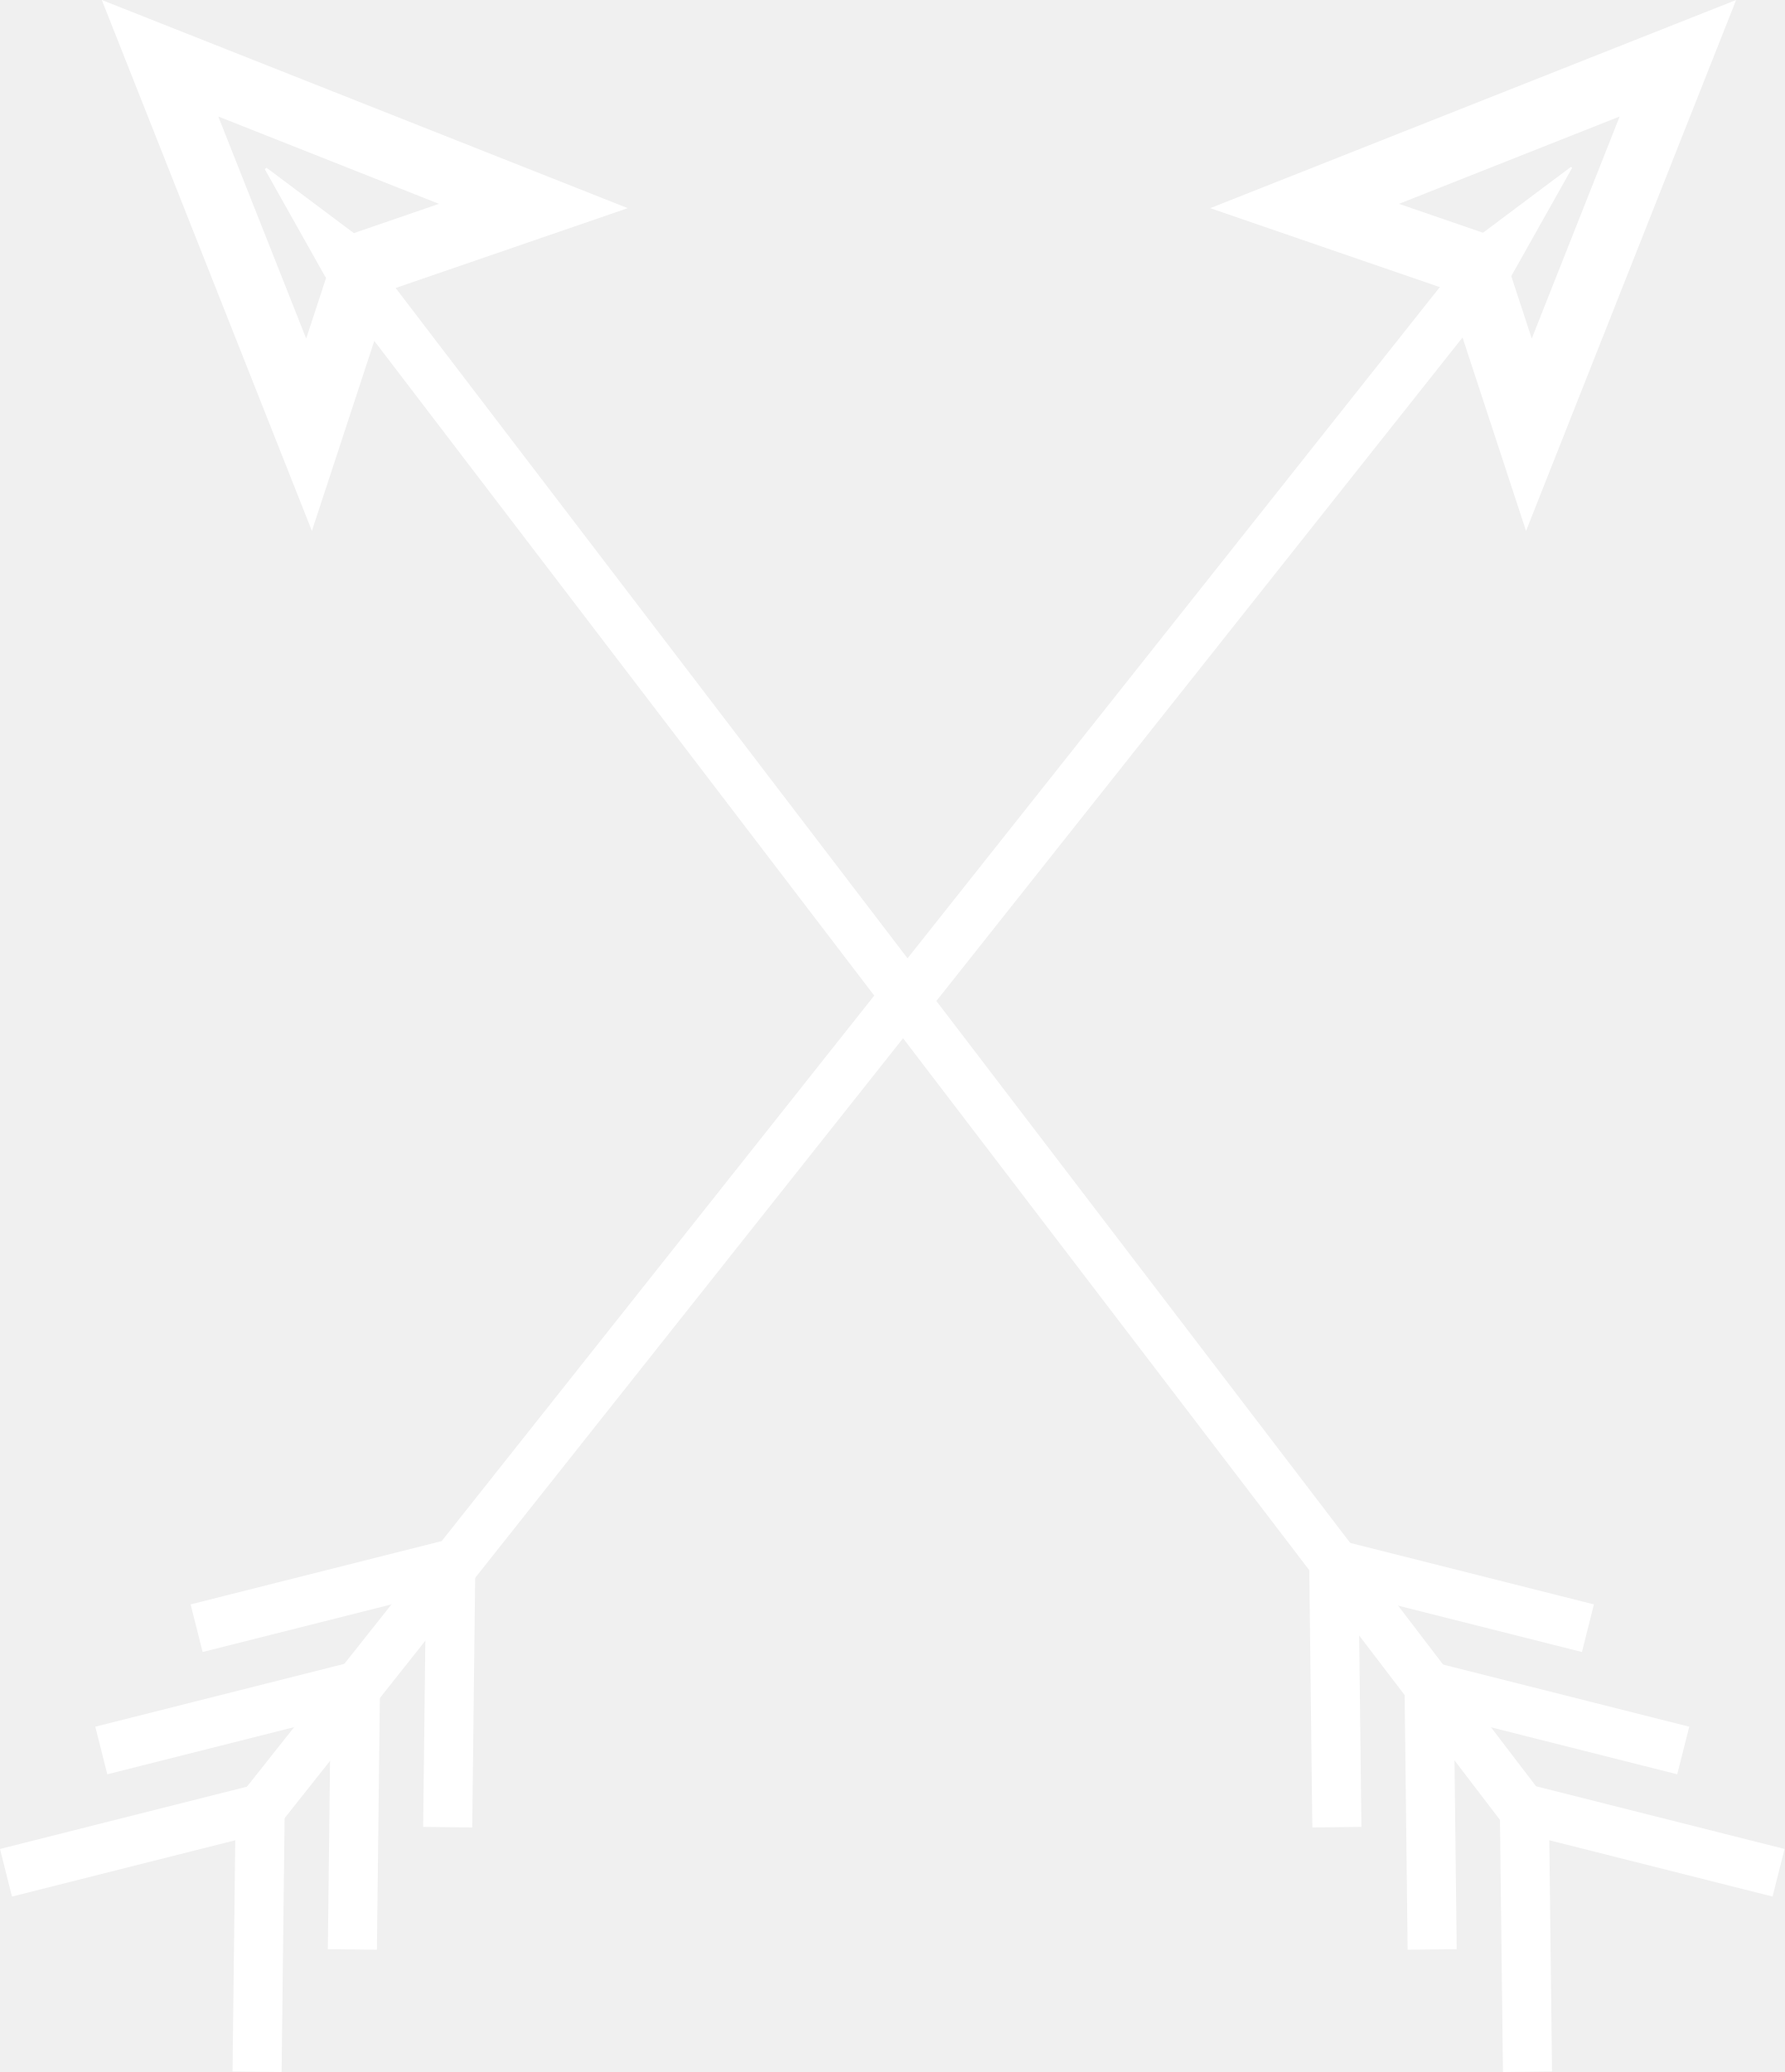
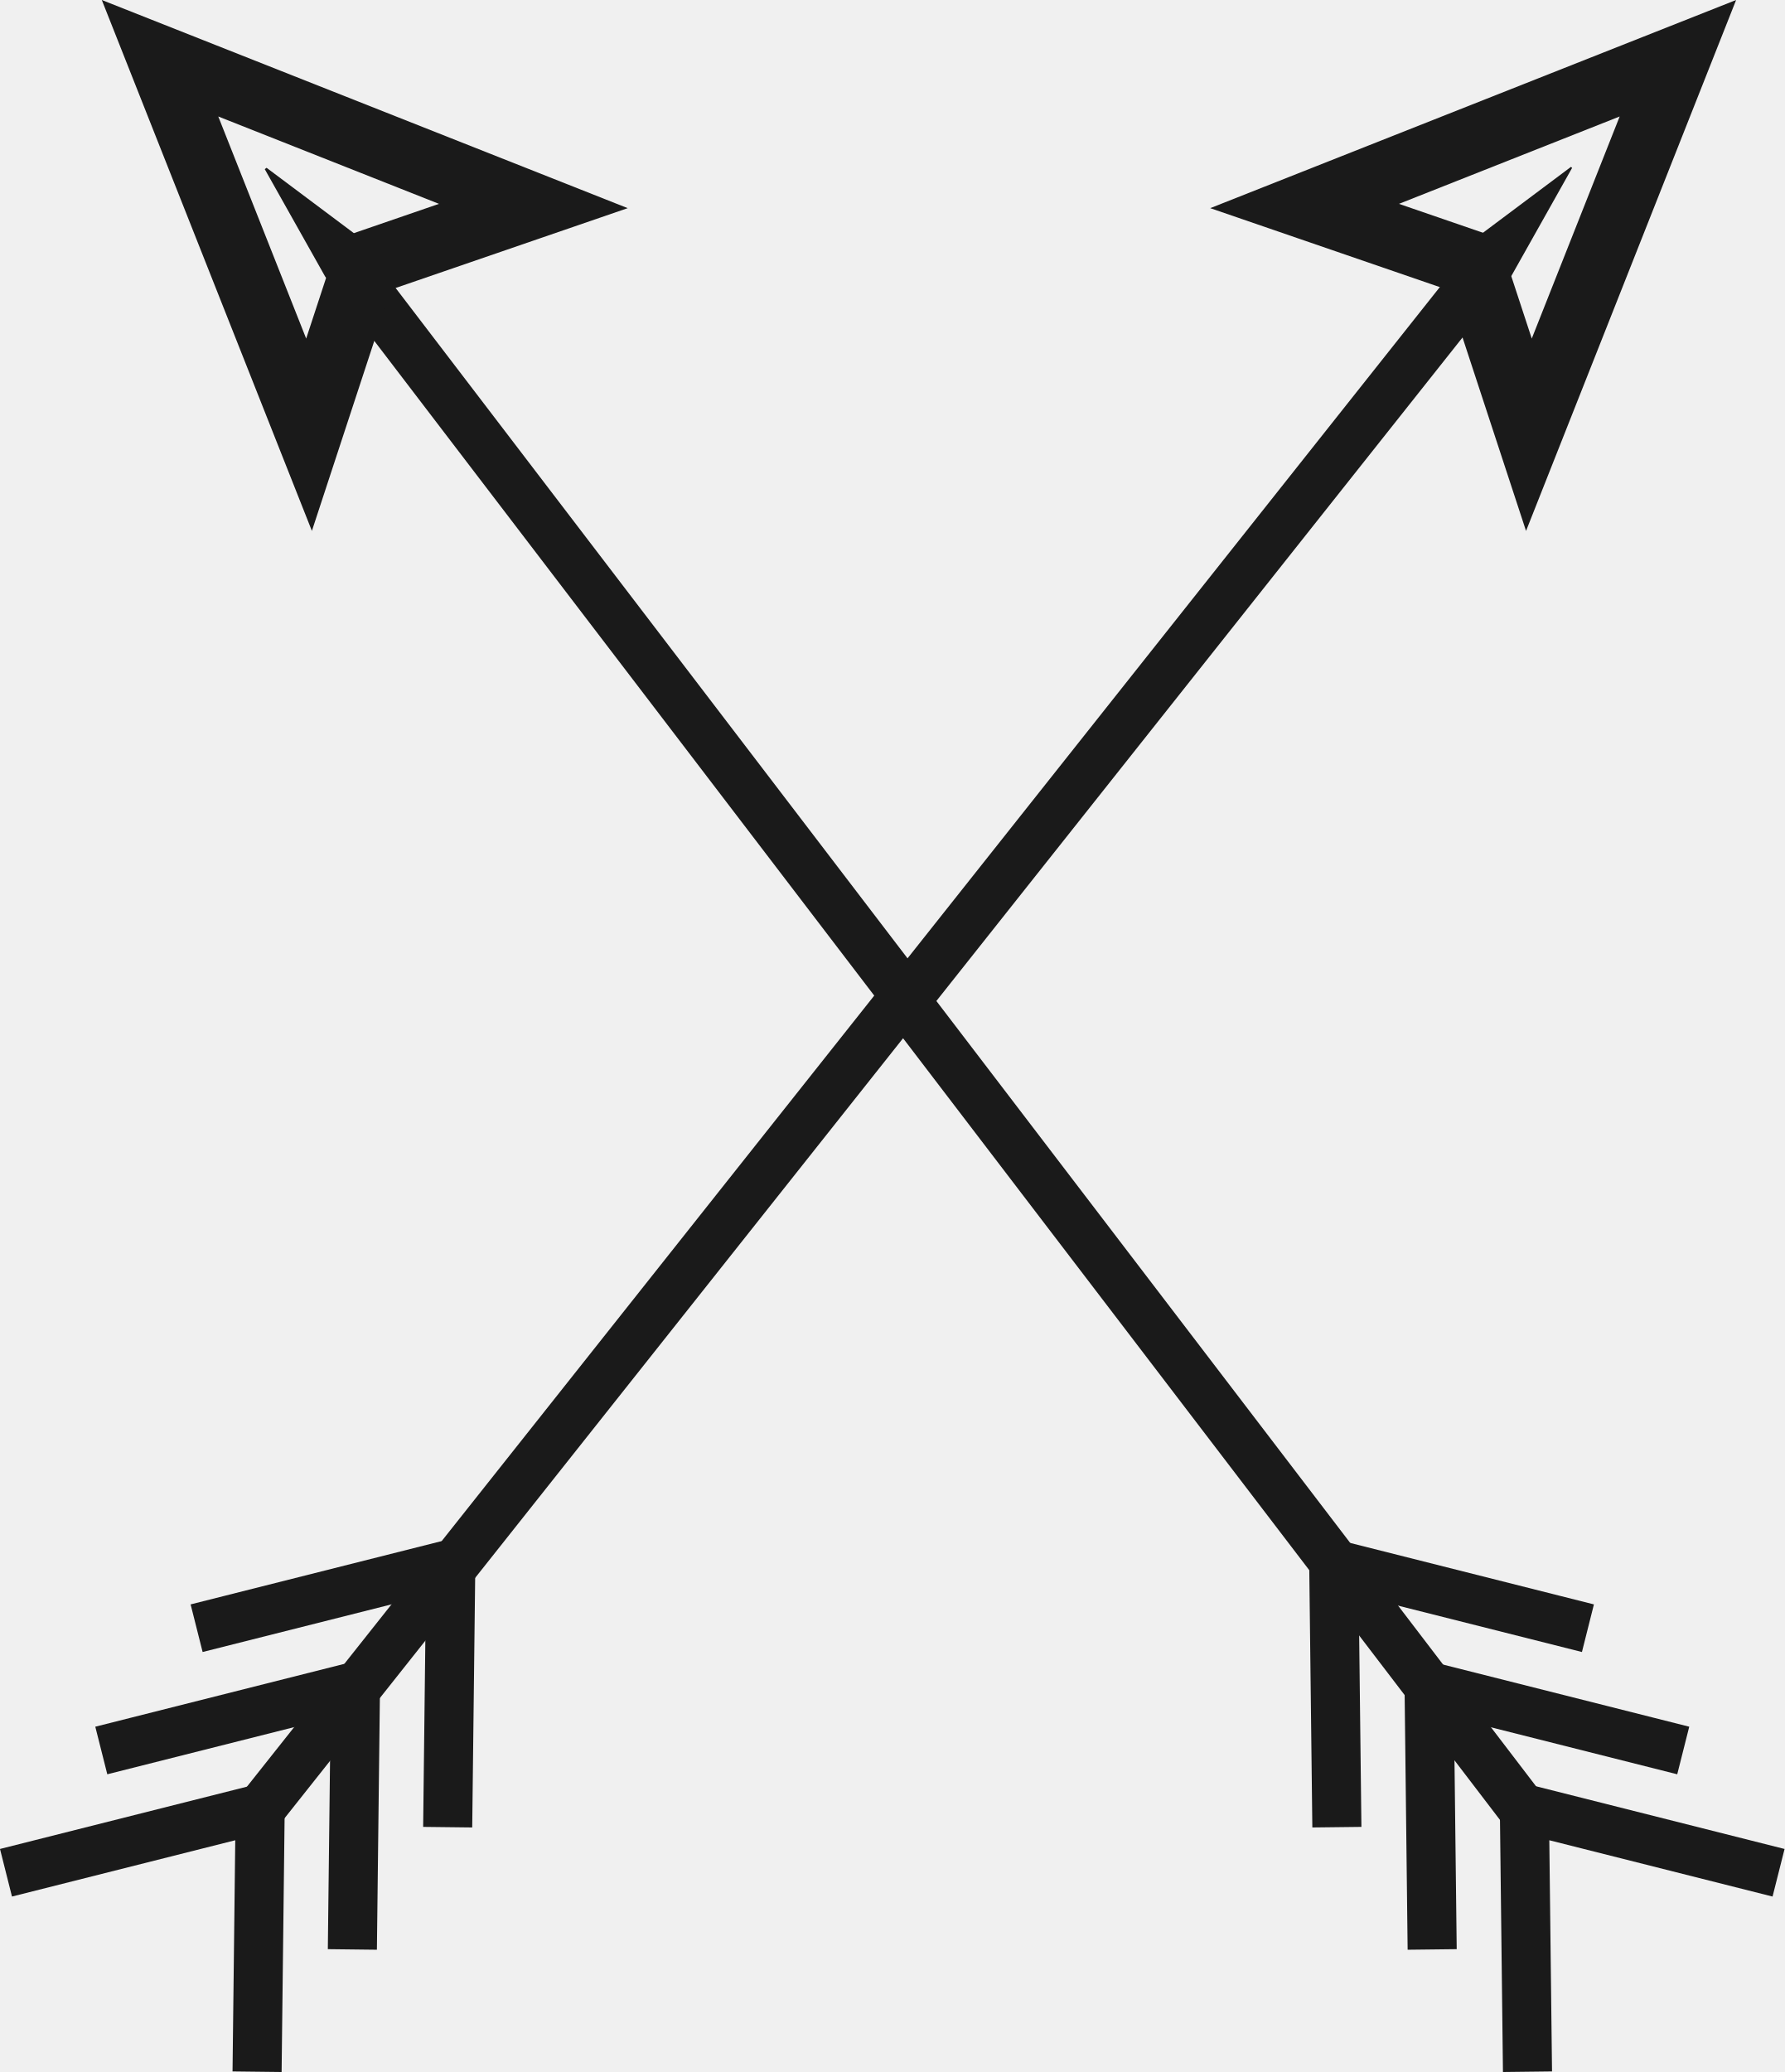
<svg xmlns="http://www.w3.org/2000/svg" xml:space="preserve" enable-background="new 0 0 439.478 283.486" viewBox="0 0 134.664 156.334" height="156.334" width="134.664" y="0px" x="0px" id="Layer_1" version="1.1">
  <defs id="defs107" />
  <g transform="translate(-152.2109,-65.04883)" id="g93" />
-   <g transform="translate(-152.2109,-65.04883)" id="g4504" style="fill:#ffffff">
-     <path style="color:#000000;font-style:normal;font-variant:normal;font-weight:normal;font-stretch:normal;font-size:medium;line-height:normal;font-family:sans-serif;text-indent:0;text-align:start;text-decoration:none;text-decoration-line:none;text-decoration-style:solid;text-decoration-color:#000000;letter-spacing:normal;word-spacing:normal;text-transform:none;direction:ltr;block-progression:tb;writing-mode:lr-tb;baseline-shift:baseline;text-anchor:start;white-space:normal;clip-rule:nonzero;display:inline;overflow:visible;visibility:visible;opacity:1;isolation:auto;mix-blend-mode:normal;color-interpolation:sRGB;color-interpolation-filters:linearRGB;solid-color:#000000;solid-opacity:1;fill:#ffffff;fill-opacity:1;fill-rule:nonzero;stroke:none;stroke-width:3.703;stroke-linecap:butt;stroke-linejoin:miter;stroke-miterlimit:10;stroke-dasharray:none;stroke-dashoffset:0;stroke-opacity:1;color-rendering:auto;image-rendering:auto;shape-rendering:auto;text-rendering:auto;enable-background:accumulate" d="m 270.756,77.641 -6.652,4.979 -43.41,54.736 -41.801,-54.732 -6.566,-4.916 -0.137,0.104 4.555,8.1 43.895,57.475 45.627,-57.531 4.578,-8.143 -0.088,-0.07 z" id="polyline13" />
-     <path style="color:#000000;font-style:normal;font-variant:normal;font-weight:normal;font-stretch:normal;font-size:medium;line-height:normal;font-family:sans-serif;text-indent:0;text-align:start;text-decoration:none;text-decoration-line:none;text-decoration-style:solid;text-decoration-color:#000000;letter-spacing:normal;word-spacing:normal;text-transform:none;direction:ltr;block-progression:tb;writing-mode:lr-tb;baseline-shift:baseline;text-anchor:start;white-space:normal;clip-rule:nonzero;display:inline;overflow:visible;visibility:visible;opacity:1;isolation:auto;mix-blend-mode:normal;color-interpolation:sRGB;color-interpolation-filters:linearRGB;solid-color:#000000;solid-opacity:1;fill:#ffffff;fill-opacity:1;fill-rule:nonzero;stroke:none;stroke-width:3.703;stroke-linecap:butt;stroke-linejoin:miter;stroke-miterlimit:10;stroke-dasharray:none;stroke-dashoffset:0;stroke-opacity:1;color-rendering:auto;image-rendering:auto;shape-rendering:auto;text-rendering:auto;enable-background:accumulate" d="m 220.412,137.355 -51.359,64.76 2.902,2.301 48.402,-61.031 46.592,61.006 2.943,-2.248 -49.48,-64.787 z" id="polyline17" />
-     <path style="color:#000000;font-style:normal;font-variant:normal;font-weight:normal;font-stretch:normal;font-size:medium;line-height:normal;font-family:sans-serif;text-indent:0;text-align:start;text-decoration:none;text-decoration-line:none;text-decoration-style:solid;text-decoration-color:#000000;letter-spacing:normal;word-spacing:normal;text-transform:none;direction:ltr;block-progression:tb;writing-mode:lr-tb;baseline-shift:baseline;text-anchor:start;white-space:normal;clip-rule:nonzero;display:inline;overflow:visible;visibility:visible;opacity:1;isolation:auto;mix-blend-mode:normal;color-interpolation:sRGB;color-interpolation-filters:linearRGB;solid-color:#000000;solid-opacity:1;fill:#ffffff;fill-opacity:1;fill-rule:nonzero;stroke:none;stroke-width:3.703;stroke-linecap:butt;stroke-linejoin:miter;stroke-miterlimit:10;stroke-dasharray:none;stroke-dashoffset:0;stroke-opacity:1;color-rendering:auto;image-rendering:auto;shape-rendering:auto;text-rendering:auto;enable-background:accumulate" d="m 173.723,199.129 -21.512,5.426 0.904,3.59 16.848,-4.248 -0.205,17.443 3.703,0.043 0.262,-22.254 z" id="polyline21" />
-     <path style="color:#000000;font-style:normal;font-variant:normal;font-weight:normal;font-stretch:normal;font-size:medium;line-height:normal;font-family:sans-serif;text-indent:0;text-align:start;text-decoration:none;text-decoration-line:none;text-decoration-style:solid;text-decoration-color:#000000;letter-spacing:normal;word-spacing:normal;text-transform:none;direction:ltr;block-progression:tb;writing-mode:lr-tb;baseline-shift:baseline;text-anchor:start;white-space:normal;clip-rule:nonzero;display:inline;overflow:visible;visibility:visible;opacity:1;isolation:auto;mix-blend-mode:normal;color-interpolation:sRGB;color-interpolation-filters:linearRGB;solid-color:#000000;solid-opacity:1;fill:#ffffff;fill-opacity:1;fill-rule:nonzero;stroke:none;stroke-width:3.703;stroke-linecap:butt;stroke-linejoin:miter;stroke-miterlimit:10;stroke-dasharray:none;stroke-dashoffset:0;stroke-opacity:1;color-rendering:auto;image-rendering:auto;shape-rendering:auto;text-rendering:auto;enable-background:accumulate" d="m 180.914,189.902 -21.512,5.428 0.906,3.59 16.846,-4.25 -0.205,17.445 3.703,0.043 0.262,-22.256 z" id="polyline25" />
-     <path style="color:#000000;font-style:normal;font-variant:normal;font-weight:normal;font-stretch:normal;font-size:medium;line-height:normal;font-family:sans-serif;text-indent:0;text-align:start;text-decoration:none;text-decoration-line:none;text-decoration-style:solid;text-decoration-color:#000000;letter-spacing:normal;word-spacing:normal;text-transform:none;direction:ltr;block-progression:tb;writing-mode:lr-tb;baseline-shift:baseline;text-anchor:start;white-space:normal;clip-rule:nonzero;display:inline;overflow:visible;visibility:visible;opacity:1;isolation:auto;mix-blend-mode:normal;color-interpolation:sRGB;color-interpolation-filters:linearRGB;solid-color:#000000;solid-opacity:1;fill:#ffffff;fill-opacity:1;fill-rule:nonzero;stroke:none;stroke-width:3.703;stroke-linecap:butt;stroke-linejoin:miter;stroke-miterlimit:10;stroke-dasharray:none;stroke-dashoffset:0;stroke-opacity:1;color-rendering:auto;image-rendering:auto;shape-rendering:auto;text-rendering:auto;enable-background:accumulate" d="m 188.107,180.678 -21.512,5.424 0.906,3.592 16.846,-4.248 -0.205,17.443 3.703,0.043 0.262,-22.254 z" id="polyline29" />
-     <path style="color:#000000;font-style:normal;font-variant:normal;font-weight:normal;font-stretch:normal;font-size:medium;line-height:normal;font-family:sans-serif;text-indent:0;text-align:start;text-decoration:none;text-decoration-line:none;text-decoration-style:solid;text-decoration-color:#000000;letter-spacing:normal;word-spacing:normal;text-transform:none;direction:ltr;block-progression:tb;writing-mode:lr-tb;baseline-shift:baseline;text-anchor:start;white-space:normal;clip-rule:nonzero;display:inline;overflow:visible;visibility:visible;opacity:1;isolation:auto;mix-blend-mode:normal;color-interpolation:sRGB;color-interpolation-filters:linearRGB;solid-color:#000000;solid-opacity:1;fill:#ffffff;fill-opacity:1;fill-rule:nonzero;stroke:none;stroke-width:3.703;stroke-linecap:butt;stroke-linejoin:miter;stroke-miterlimit:10;stroke-dasharray:none;stroke-dashoffset:0;stroke-opacity:1;color-rendering:auto;image-rendering:auto;shape-rendering:auto;text-rendering:auto;enable-background:accumulate" d="m 265.363,199.129 0.262,22.254 3.703,-0.043 -0.205,-17.443 16.846,4.248 0.906,-3.59 -21.512,-5.426 z" id="polyline33" />
-     <path style="color:#000000;font-style:normal;font-variant:normal;font-weight:normal;font-stretch:normal;font-size:medium;line-height:normal;font-family:sans-serif;text-indent:0;text-align:start;text-decoration:none;text-decoration-line:none;text-decoration-style:solid;text-decoration-color:#000000;letter-spacing:normal;word-spacing:normal;text-transform:none;direction:ltr;block-progression:tb;writing-mode:lr-tb;baseline-shift:baseline;text-anchor:start;white-space:normal;clip-rule:nonzero;display:inline;overflow:visible;visibility:visible;opacity:1;isolation:auto;mix-blend-mode:normal;color-interpolation:sRGB;color-interpolation-filters:linearRGB;solid-color:#000000;solid-opacity:1;fill:#ffffff;fill-opacity:1;fill-rule:nonzero;stroke:none;stroke-width:3.703;stroke-linecap:butt;stroke-linejoin:miter;stroke-miterlimit:10;stroke-dasharray:none;stroke-dashoffset:0;stroke-opacity:1;color-rendering:auto;image-rendering:auto;shape-rendering:auto;text-rendering:auto;enable-background:accumulate" d="m 258.172,189.902 0.26,22.256 3.703,-0.043 -0.205,-17.445 16.846,4.25 0.906,-3.59 -21.51,-5.428 z" id="polyline37" />
-     <path style="color:#000000;font-style:normal;font-variant:normal;font-weight:normal;font-stretch:normal;font-size:medium;line-height:normal;font-family:sans-serif;text-indent:0;text-align:start;text-decoration:none;text-decoration-line:none;text-decoration-style:solid;text-decoration-color:#000000;letter-spacing:normal;word-spacing:normal;text-transform:none;direction:ltr;block-progression:tb;writing-mode:lr-tb;baseline-shift:baseline;text-anchor:start;white-space:normal;clip-rule:nonzero;display:inline;overflow:visible;visibility:visible;opacity:1;isolation:auto;mix-blend-mode:normal;color-interpolation:sRGB;color-interpolation-filters:linearRGB;solid-color:#000000;solid-opacity:1;fill:#ffffff;fill-opacity:1;fill-rule:nonzero;stroke:none;stroke-width:3.703;stroke-linecap:butt;stroke-linejoin:miter;stroke-miterlimit:10;stroke-dasharray:none;stroke-dashoffset:0;stroke-opacity:1;color-rendering:auto;image-rendering:auto;shape-rendering:auto;text-rendering:auto;enable-background:accumulate" d="m 250.977,180.678 0.264,22.254 3.703,-0.043 -0.205,-17.443 16.846,4.248 0.904,-3.592 -21.512,-5.424 z" id="polyline41" />
-     <path style="color:#000000;font-style:normal;font-variant:normal;font-weight:normal;font-stretch:normal;font-size:medium;line-height:normal;font-family:sans-serif;text-indent:0;text-align:start;text-decoration:none;text-decoration-line:none;text-decoration-style:solid;text-decoration-color:#000000;letter-spacing:normal;word-spacing:normal;text-transform:none;direction:ltr;block-progression:tb;writing-mode:lr-tb;baseline-shift:baseline;text-anchor:start;white-space:normal;clip-rule:nonzero;display:inline;overflow:visible;visibility:visible;opacity:1;isolation:auto;mix-blend-mode:normal;color-interpolation:sRGB;color-interpolation-filters:linearRGB;solid-color:#000000;solid-opacity:1;fill:#ffffff;fill-opacity:1;fill-rule:nonzero;stroke:none;stroke-width:4.938;stroke-linecap:butt;stroke-linejoin:miter;stroke-miterlimit:10;stroke-dasharray:none;stroke-dashoffset:0;stroke-opacity:1;color-rendering:auto;image-rendering:auto;shape-rendering:auto;text-rendering:auto;enable-background:accumulate" d="m 283.219,65.049 -39.682,15.705 17.85,6.139 5.98,18.215 2.512,-6.35 13.34,-33.709 z m -8.787,8.789 -6.633,16.756 -2.486,-7.572 -7.535,-2.592 16.654,-6.592 z" id="polygon51" />
-     <path style="color:#000000;font-style:normal;font-variant:normal;font-weight:normal;font-stretch:normal;font-size:medium;line-height:normal;font-family:sans-serif;text-indent:0;text-align:start;text-decoration:none;text-decoration-line:none;text-decoration-style:solid;text-decoration-color:#000000;letter-spacing:normal;word-spacing:normal;text-transform:none;direction:ltr;block-progression:tb;writing-mode:lr-tb;baseline-shift:baseline;text-anchor:start;white-space:normal;clip-rule:nonzero;display:inline;overflow:visible;visibility:visible;opacity:1;isolation:auto;mix-blend-mode:normal;color-interpolation:sRGB;color-interpolation-filters:linearRGB;solid-color:#000000;solid-opacity:1;fill:#ffffff;fill-opacity:1;fill-rule:nonzero;stroke:none;stroke-width:4.938;stroke-linecap:butt;stroke-linejoin:miter;stroke-miterlimit:10;stroke-dasharray:none;stroke-dashoffset:0;stroke-opacity:1;color-rendering:auto;image-rendering:auto;shape-rendering:auto;text-rendering:auto;enable-background:accumulate" d="m 159.893,65.049 15.854,40.057 2.129,-6.484 3.852,-11.729 17.85,-6.139 -39.684,-15.705 z m 8.789,8.789 16.654,6.592 -7.535,2.592 -2.486,7.572 -6.633,-16.756 z" id="polygon55" />
+   <g transform="translate(-152.2109,-65.04883)" id="g4504" style="fill:#1a1a1a">
+     <path style="color:#000000;font-style:normal;font-variant:normal;font-weight:normal;font-stretch:normal;font-size:medium;line-height:normal;font-family:sans-serif;text-indent:0;text-align:start;text-decoration:none;text-decoration-line:none;text-decoration-style:solid;text-decoration-color:#000000;letter-spacing:normal;word-spacing:normal;text-transform:none;direction:ltr;block-progression:tb;writing-mode:lr-tb;baseline-shift:baseline;text-anchor:start;white-space:normal;clip-rule:nonzero;display:inline;overflow:visible;visibility:visible;opacity:1;isolation:auto;mix-blend-mode:normal;color-interpolation:sRGB;color-interpolation-filters:linearRGB;solid-color:#000000;solid-opacity:1;fill:#1a1a1a;fill-opacity:1;fill-rule:nonzero;stroke:none;stroke-width:3.703;stroke-linecap:butt;stroke-linejoin:miter;stroke-miterlimit:10;stroke-dasharray:none;stroke-dashoffset:0;stroke-opacity:1;color-rendering:auto;image-rendering:auto;shape-rendering:auto;text-rendering:auto;enable-background:accumulate" d="m 270.756,77.641 -6.652,4.979 -43.41,54.736 -41.801,-54.732 -6.566,-4.916 -0.137,0.104 4.555,8.1 43.895,57.475 45.627,-57.531 4.578,-8.143 -0.088,-0.07 z" id="polyline13" />
+     <path style="color:#000000;font-style:normal;font-variant:normal;font-weight:normal;font-stretch:normal;font-size:medium;line-height:normal;font-family:sans-serif;text-indent:0;text-align:start;text-decoration:none;text-decoration-line:none;text-decoration-style:solid;text-decoration-color:#000000;letter-spacing:normal;word-spacing:normal;text-transform:none;direction:ltr;block-progression:tb;writing-mode:lr-tb;baseline-shift:baseline;text-anchor:start;white-space:normal;clip-rule:nonzero;display:inline;overflow:visible;visibility:visible;opacity:1;isolation:auto;mix-blend-mode:normal;color-interpolation:sRGB;color-interpolation-filters:linearRGB;solid-color:#000000;solid-opacity:1;fill:#1a1a1a;fill-opacity:1;fill-rule:nonzero;stroke:none;stroke-width:3.703;stroke-linecap:butt;stroke-linejoin:miter;stroke-miterlimit:10;stroke-dasharray:none;stroke-dashoffset:0;stroke-opacity:1;color-rendering:auto;image-rendering:auto;shape-rendering:auto;text-rendering:auto;enable-background:accumulate" d="m 220.412,137.355 -51.359,64.76 2.902,2.301 48.402,-61.031 46.592,61.006 2.943,-2.248 -49.48,-64.787 z" id="polyline17" />
+     <path style="color:#000000;font-style:normal;font-variant:normal;font-weight:normal;font-stretch:normal;font-size:medium;line-height:normal;font-family:sans-serif;text-indent:0;text-align:start;text-decoration:none;text-decoration-line:none;text-decoration-style:solid;text-decoration-color:#000000;letter-spacing:normal;word-spacing:normal;text-transform:none;direction:ltr;block-progression:tb;writing-mode:lr-tb;baseline-shift:baseline;text-anchor:start;white-space:normal;clip-rule:nonzero;display:inline;overflow:visible;visibility:visible;opacity:1;isolation:auto;mix-blend-mode:normal;color-interpolation:sRGB;color-interpolation-filters:linearRGB;solid-color:#000000;solid-opacity:1;fill:#1a1a1a;fill-opacity:1;fill-rule:nonzero;stroke:none;stroke-width:3.703;stroke-linecap:butt;stroke-linejoin:miter;stroke-miterlimit:10;stroke-dasharray:none;stroke-dashoffset:0;stroke-opacity:1;color-rendering:auto;image-rendering:auto;shape-rendering:auto;text-rendering:auto;enable-background:accumulate" d="m 173.723,199.129 -21.512,5.426 0.904,3.59 16.848,-4.248 -0.205,17.443 3.703,0.043 0.262,-22.254 z" id="polyline21" />
+     <path style="color:#000000;font-style:normal;font-variant:normal;font-weight:normal;font-stretch:normal;font-size:medium;line-height:normal;font-family:sans-serif;text-indent:0;text-align:start;text-decoration:none;text-decoration-line:none;text-decoration-style:solid;text-decoration-color:#000000;letter-spacing:normal;word-spacing:normal;text-transform:none;direction:ltr;block-progression:tb;writing-mode:lr-tb;baseline-shift:baseline;text-anchor:start;white-space:normal;clip-rule:nonzero;display:inline;overflow:visible;visibility:visible;opacity:1;isolation:auto;mix-blend-mode:normal;color-interpolation:sRGB;color-interpolation-filters:linearRGB;solid-color:#000000;solid-opacity:1;fill:#1a1a1a;fill-opacity:1;fill-rule:nonzero;stroke:none;stroke-width:3.703;stroke-linecap:butt;stroke-linejoin:miter;stroke-miterlimit:10;stroke-dasharray:none;stroke-dashoffset:0;stroke-opacity:1;color-rendering:auto;image-rendering:auto;shape-rendering:auto;text-rendering:auto;enable-background:accumulate" d="m 180.914,189.902 -21.512,5.428 0.906,3.59 16.846,-4.25 -0.205,17.445 3.703,0.043 0.262,-22.256 z" id="polyline25" />
+     <path style="color:#000000;font-style:normal;font-variant:normal;font-weight:normal;font-stretch:normal;font-size:medium;line-height:normal;font-family:sans-serif;text-indent:0;text-align:start;text-decoration:none;text-decoration-line:none;text-decoration-style:solid;text-decoration-color:#000000;letter-spacing:normal;word-spacing:normal;text-transform:none;direction:ltr;block-progression:tb;writing-mode:lr-tb;baseline-shift:baseline;text-anchor:start;white-space:normal;clip-rule:nonzero;display:inline;overflow:visible;visibility:visible;opacity:1;isolation:auto;mix-blend-mode:normal;color-interpolation:sRGB;color-interpolation-filters:linearRGB;solid-color:#000000;solid-opacity:1;fill:#1a1a1a;fill-opacity:1;fill-rule:nonzero;stroke:none;stroke-width:3.703;stroke-linecap:butt;stroke-linejoin:miter;stroke-miterlimit:10;stroke-dasharray:none;stroke-dashoffset:0;stroke-opacity:1;color-rendering:auto;image-rendering:auto;shape-rendering:auto;text-rendering:auto;enable-background:accumulate" d="m 188.107,180.678 -21.512,5.424 0.906,3.592 16.846,-4.248 -0.205,17.443 3.703,0.043 0.262,-22.254 z" id="polyline29" />
+     <path style="color:#000000;font-style:normal;font-variant:normal;font-weight:normal;font-stretch:normal;font-size:medium;line-height:normal;font-family:sans-serif;text-indent:0;text-align:start;text-decoration:none;text-decoration-line:none;text-decoration-style:solid;text-decoration-color:#000000;letter-spacing:normal;word-spacing:normal;text-transform:none;direction:ltr;block-progression:tb;writing-mode:lr-tb;baseline-shift:baseline;text-anchor:start;white-space:normal;clip-rule:nonzero;display:inline;overflow:visible;visibility:visible;opacity:1;isolation:auto;mix-blend-mode:normal;color-interpolation:sRGB;color-interpolation-filters:linearRGB;solid-color:#000000;solid-opacity:1;fill:#1a1a1a;fill-opacity:1;fill-rule:nonzero;stroke:none;stroke-width:3.703;stroke-linecap:butt;stroke-linejoin:miter;stroke-miterlimit:10;stroke-dasharray:none;stroke-dashoffset:0;stroke-opacity:1;color-rendering:auto;image-rendering:auto;shape-rendering:auto;text-rendering:auto;enable-background:accumulate" d="m 265.363,199.129 0.262,22.254 3.703,-0.043 -0.205,-17.443 16.846,4.248 0.906,-3.59 -21.512,-5.426 z" id="polyline33" />
+     <path style="color:#000000;font-style:normal;font-variant:normal;font-weight:normal;font-stretch:normal;font-size:medium;line-height:normal;font-family:sans-serif;text-indent:0;text-align:start;text-decoration:none;text-decoration-line:none;text-decoration-style:solid;text-decoration-color:#000000;letter-spacing:normal;word-spacing:normal;text-transform:none;direction:ltr;block-progression:tb;writing-mode:lr-tb;baseline-shift:baseline;text-anchor:start;white-space:normal;clip-rule:nonzero;display:inline;overflow:visible;visibility:visible;opacity:1;isolation:auto;mix-blend-mode:normal;color-interpolation:sRGB;color-interpolation-filters:linearRGB;solid-color:#000000;solid-opacity:1;fill:#1a1a1a;fill-opacity:1;fill-rule:nonzero;stroke:none;stroke-width:3.703;stroke-linecap:butt;stroke-linejoin:miter;stroke-miterlimit:10;stroke-dasharray:none;stroke-dashoffset:0;stroke-opacity:1;color-rendering:auto;image-rendering:auto;shape-rendering:auto;text-rendering:auto;enable-background:accumulate" d="m 258.172,189.902 0.26,22.256 3.703,-0.043 -0.205,-17.445 16.846,4.25 0.906,-3.59 -21.51,-5.428 z" id="polyline37" />
+     <path style="color:#000000;font-style:normal;font-variant:normal;font-weight:normal;font-stretch:normal;font-size:medium;line-height:normal;font-family:sans-serif;text-indent:0;text-align:start;text-decoration:none;text-decoration-line:none;text-decoration-style:solid;text-decoration-color:#000000;letter-spacing:normal;word-spacing:normal;text-transform:none;direction:ltr;block-progression:tb;writing-mode:lr-tb;baseline-shift:baseline;text-anchor:start;white-space:normal;clip-rule:nonzero;display:inline;overflow:visible;visibility:visible;opacity:1;isolation:auto;mix-blend-mode:normal;color-interpolation:sRGB;color-interpolation-filters:linearRGB;solid-color:#000000;solid-opacity:1;fill:#1a1a1a;fill-opacity:1;fill-rule:nonzero;stroke:none;stroke-width:3.703;stroke-linecap:butt;stroke-linejoin:miter;stroke-miterlimit:10;stroke-dasharray:none;stroke-dashoffset:0;stroke-opacity:1;color-rendering:auto;image-rendering:auto;shape-rendering:auto;text-rendering:auto;enable-background:accumulate" d="m 250.977,180.678 0.264,22.254 3.703,-0.043 -0.205,-17.443 16.846,4.248 0.904,-3.592 -21.512,-5.424 z" id="polyline41" />
+     <path style="color:#000000;font-style:normal;font-variant:normal;font-weight:normal;font-stretch:normal;font-size:medium;line-height:normal;font-family:sans-serif;text-indent:0;text-align:start;text-decoration:none;text-decoration-line:none;text-decoration-style:solid;text-decoration-color:#000000;letter-spacing:normal;word-spacing:normal;text-transform:none;direction:ltr;block-progression:tb;writing-mode:lr-tb;baseline-shift:baseline;text-anchor:start;white-space:normal;clip-rule:nonzero;display:inline;overflow:visible;visibility:visible;opacity:1;isolation:auto;mix-blend-mode:normal;color-interpolation:sRGB;color-interpolation-filters:linearRGB;solid-color:#000000;solid-opacity:1;fill:#1a1a1a;fill-opacity:1;fill-rule:nonzero;stroke:none;stroke-width:4.938;stroke-linecap:butt;stroke-linejoin:miter;stroke-miterlimit:10;stroke-dasharray:none;stroke-dashoffset:0;stroke-opacity:1;color-rendering:auto;image-rendering:auto;shape-rendering:auto;text-rendering:auto;enable-background:accumulate" d="m 283.219,65.049 -39.682,15.705 17.85,6.139 5.98,18.215 2.512,-6.35 13.34,-33.709 z m -8.787,8.789 -6.633,16.756 -2.486,-7.572 -7.535,-2.592 16.654,-6.592 z" id="polygon51" />
+     <path style="color:#000000;font-style:normal;font-variant:normal;font-weight:normal;font-stretch:normal;font-size:medium;line-height:normal;font-family:sans-serif;text-indent:0;text-align:start;text-decoration:none;text-decoration-line:none;text-decoration-style:solid;text-decoration-color:#000000;letter-spacing:normal;word-spacing:normal;text-transform:none;direction:ltr;block-progression:tb;writing-mode:lr-tb;baseline-shift:baseline;text-anchor:start;white-space:normal;clip-rule:nonzero;display:inline;overflow:visible;visibility:visible;opacity:1;isolation:auto;mix-blend-mode:normal;color-interpolation:sRGB;color-interpolation-filters:linearRGB;solid-color:#000000;solid-opacity:1;fill:#1a1a1a;fill-opacity:1;fill-rule:nonzero;stroke:none;stroke-width:4.938;stroke-linecap:butt;stroke-linejoin:miter;stroke-miterlimit:10;stroke-dasharray:none;stroke-dashoffset:0;stroke-opacity:1;color-rendering:auto;image-rendering:auto;shape-rendering:auto;text-rendering:auto;enable-background:accumulate" d="m 159.893,65.049 15.854,40.057 2.129,-6.484 3.852,-11.729 17.85,-6.139 -39.684,-15.705 z m 8.789,8.789 16.654,6.592 -7.535,2.592 -2.486,7.572 -6.633,-16.756 z" id="polygon55" />
  </g>
</svg>
